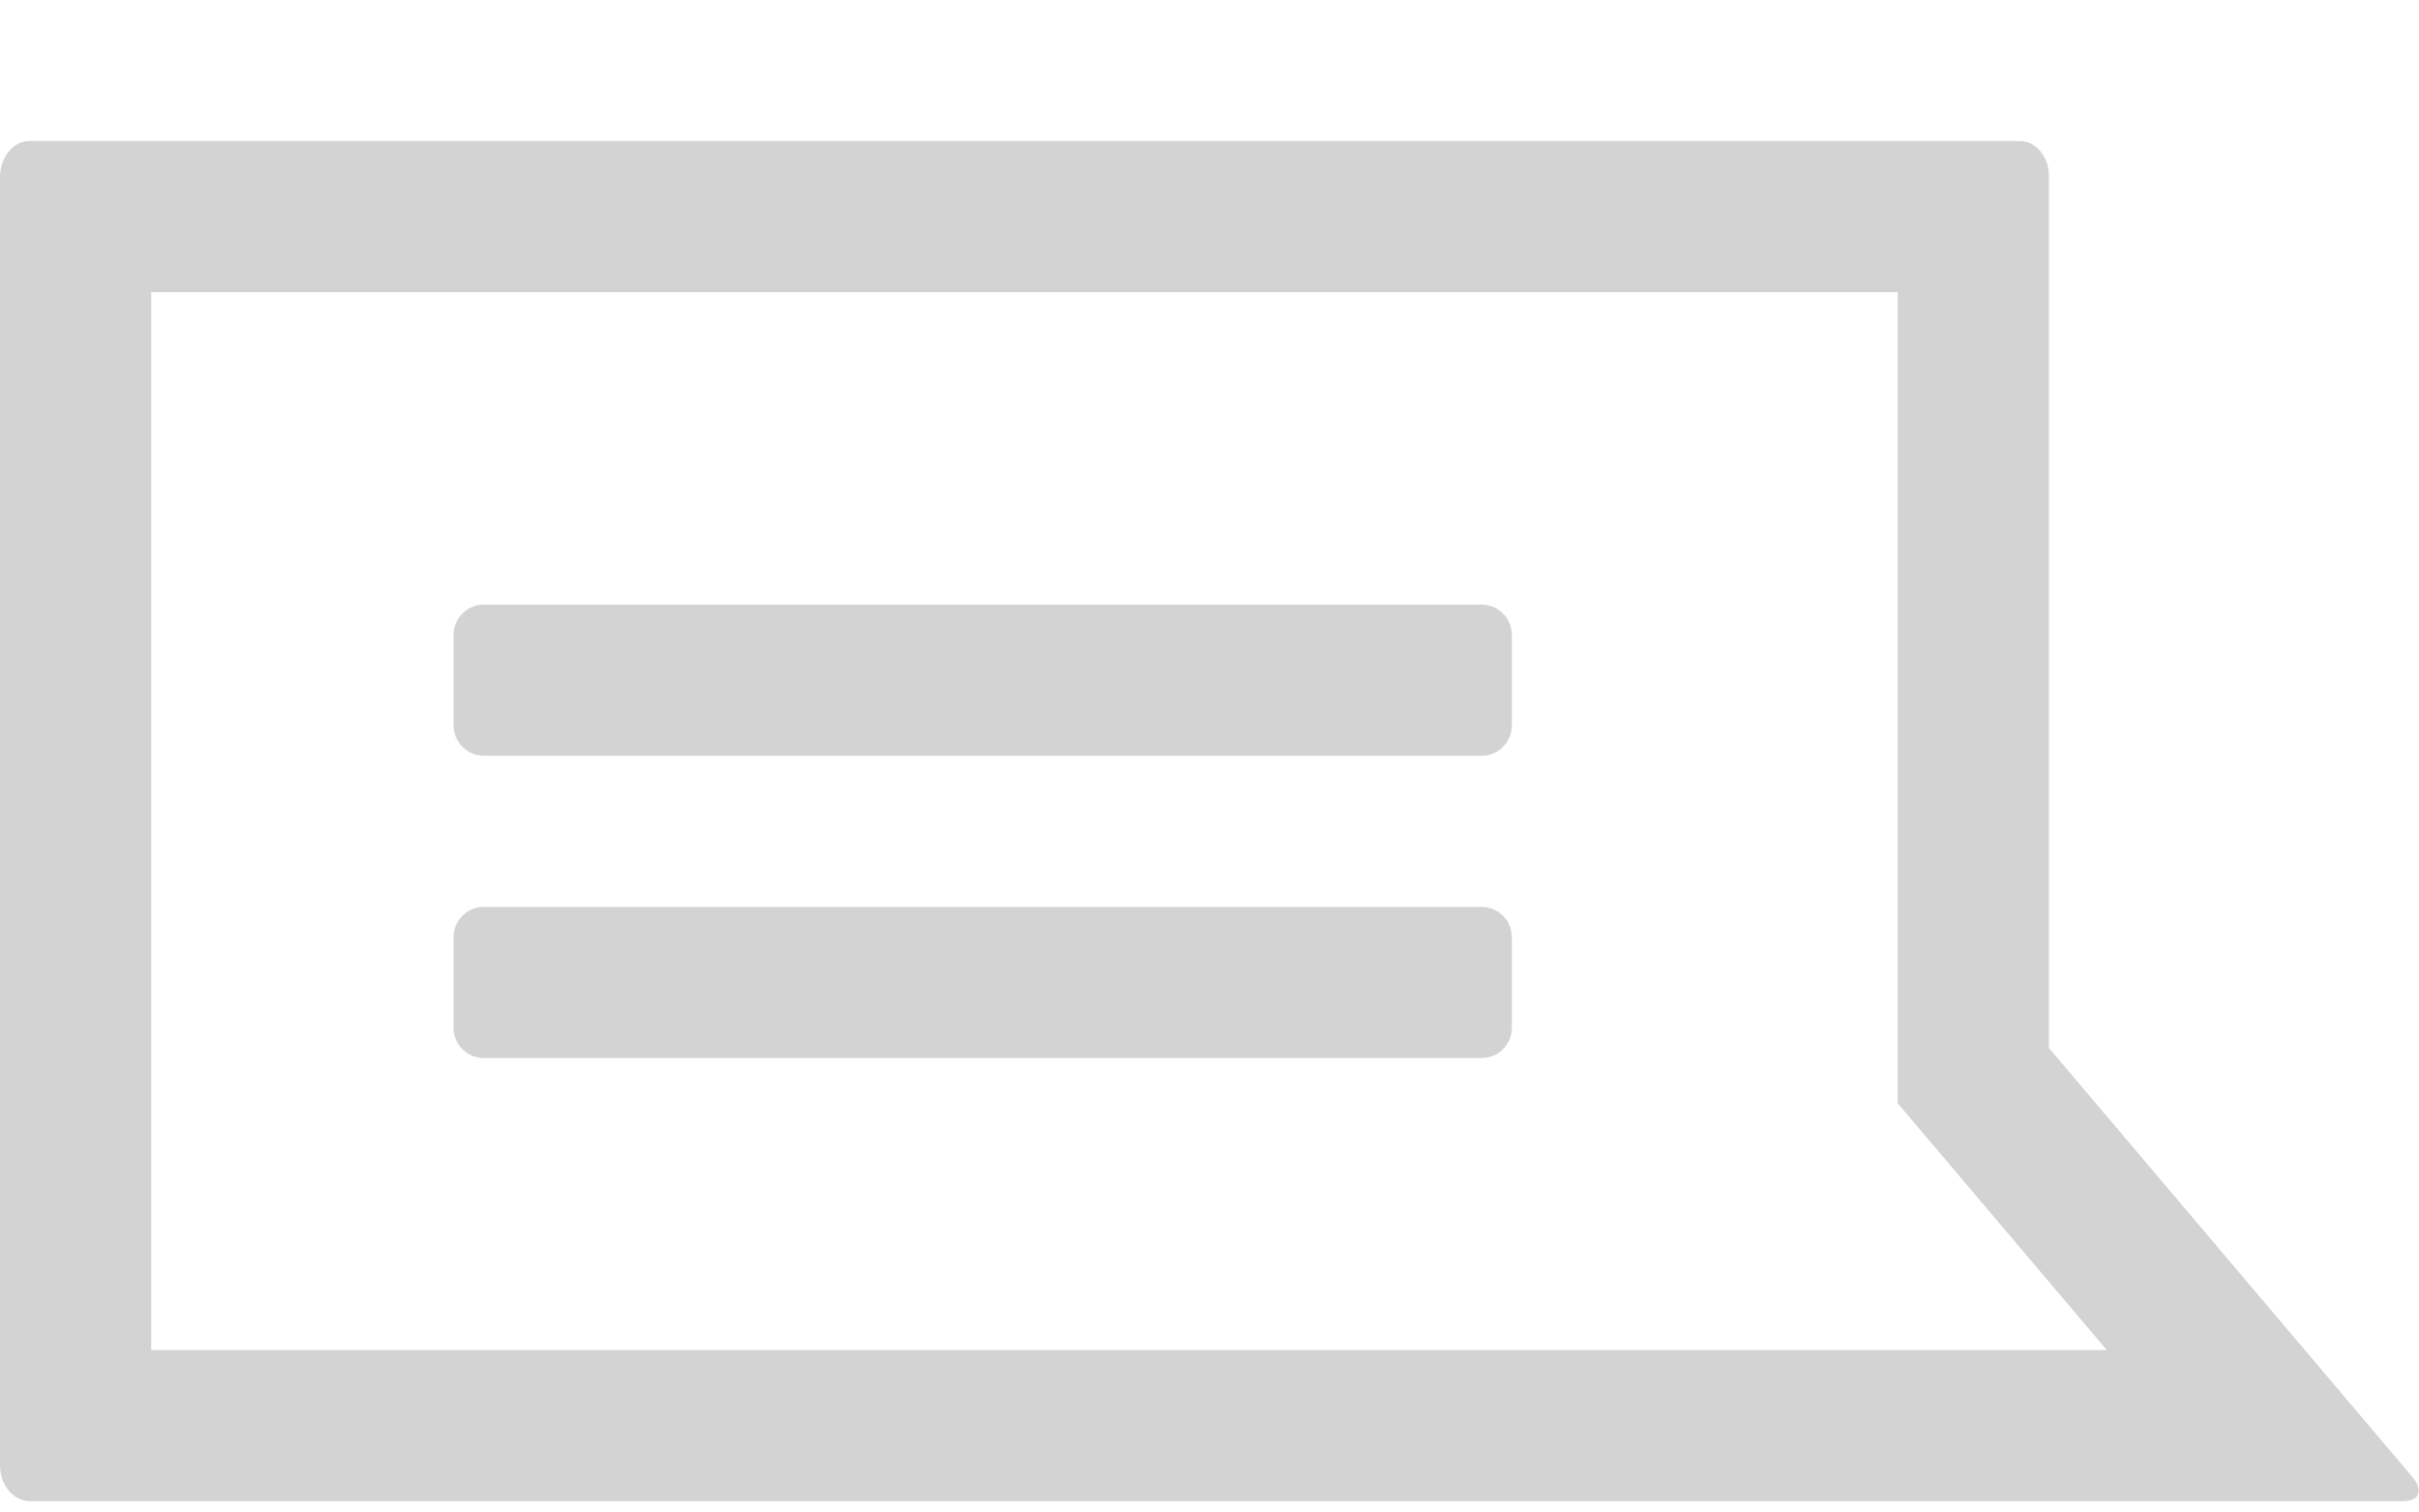
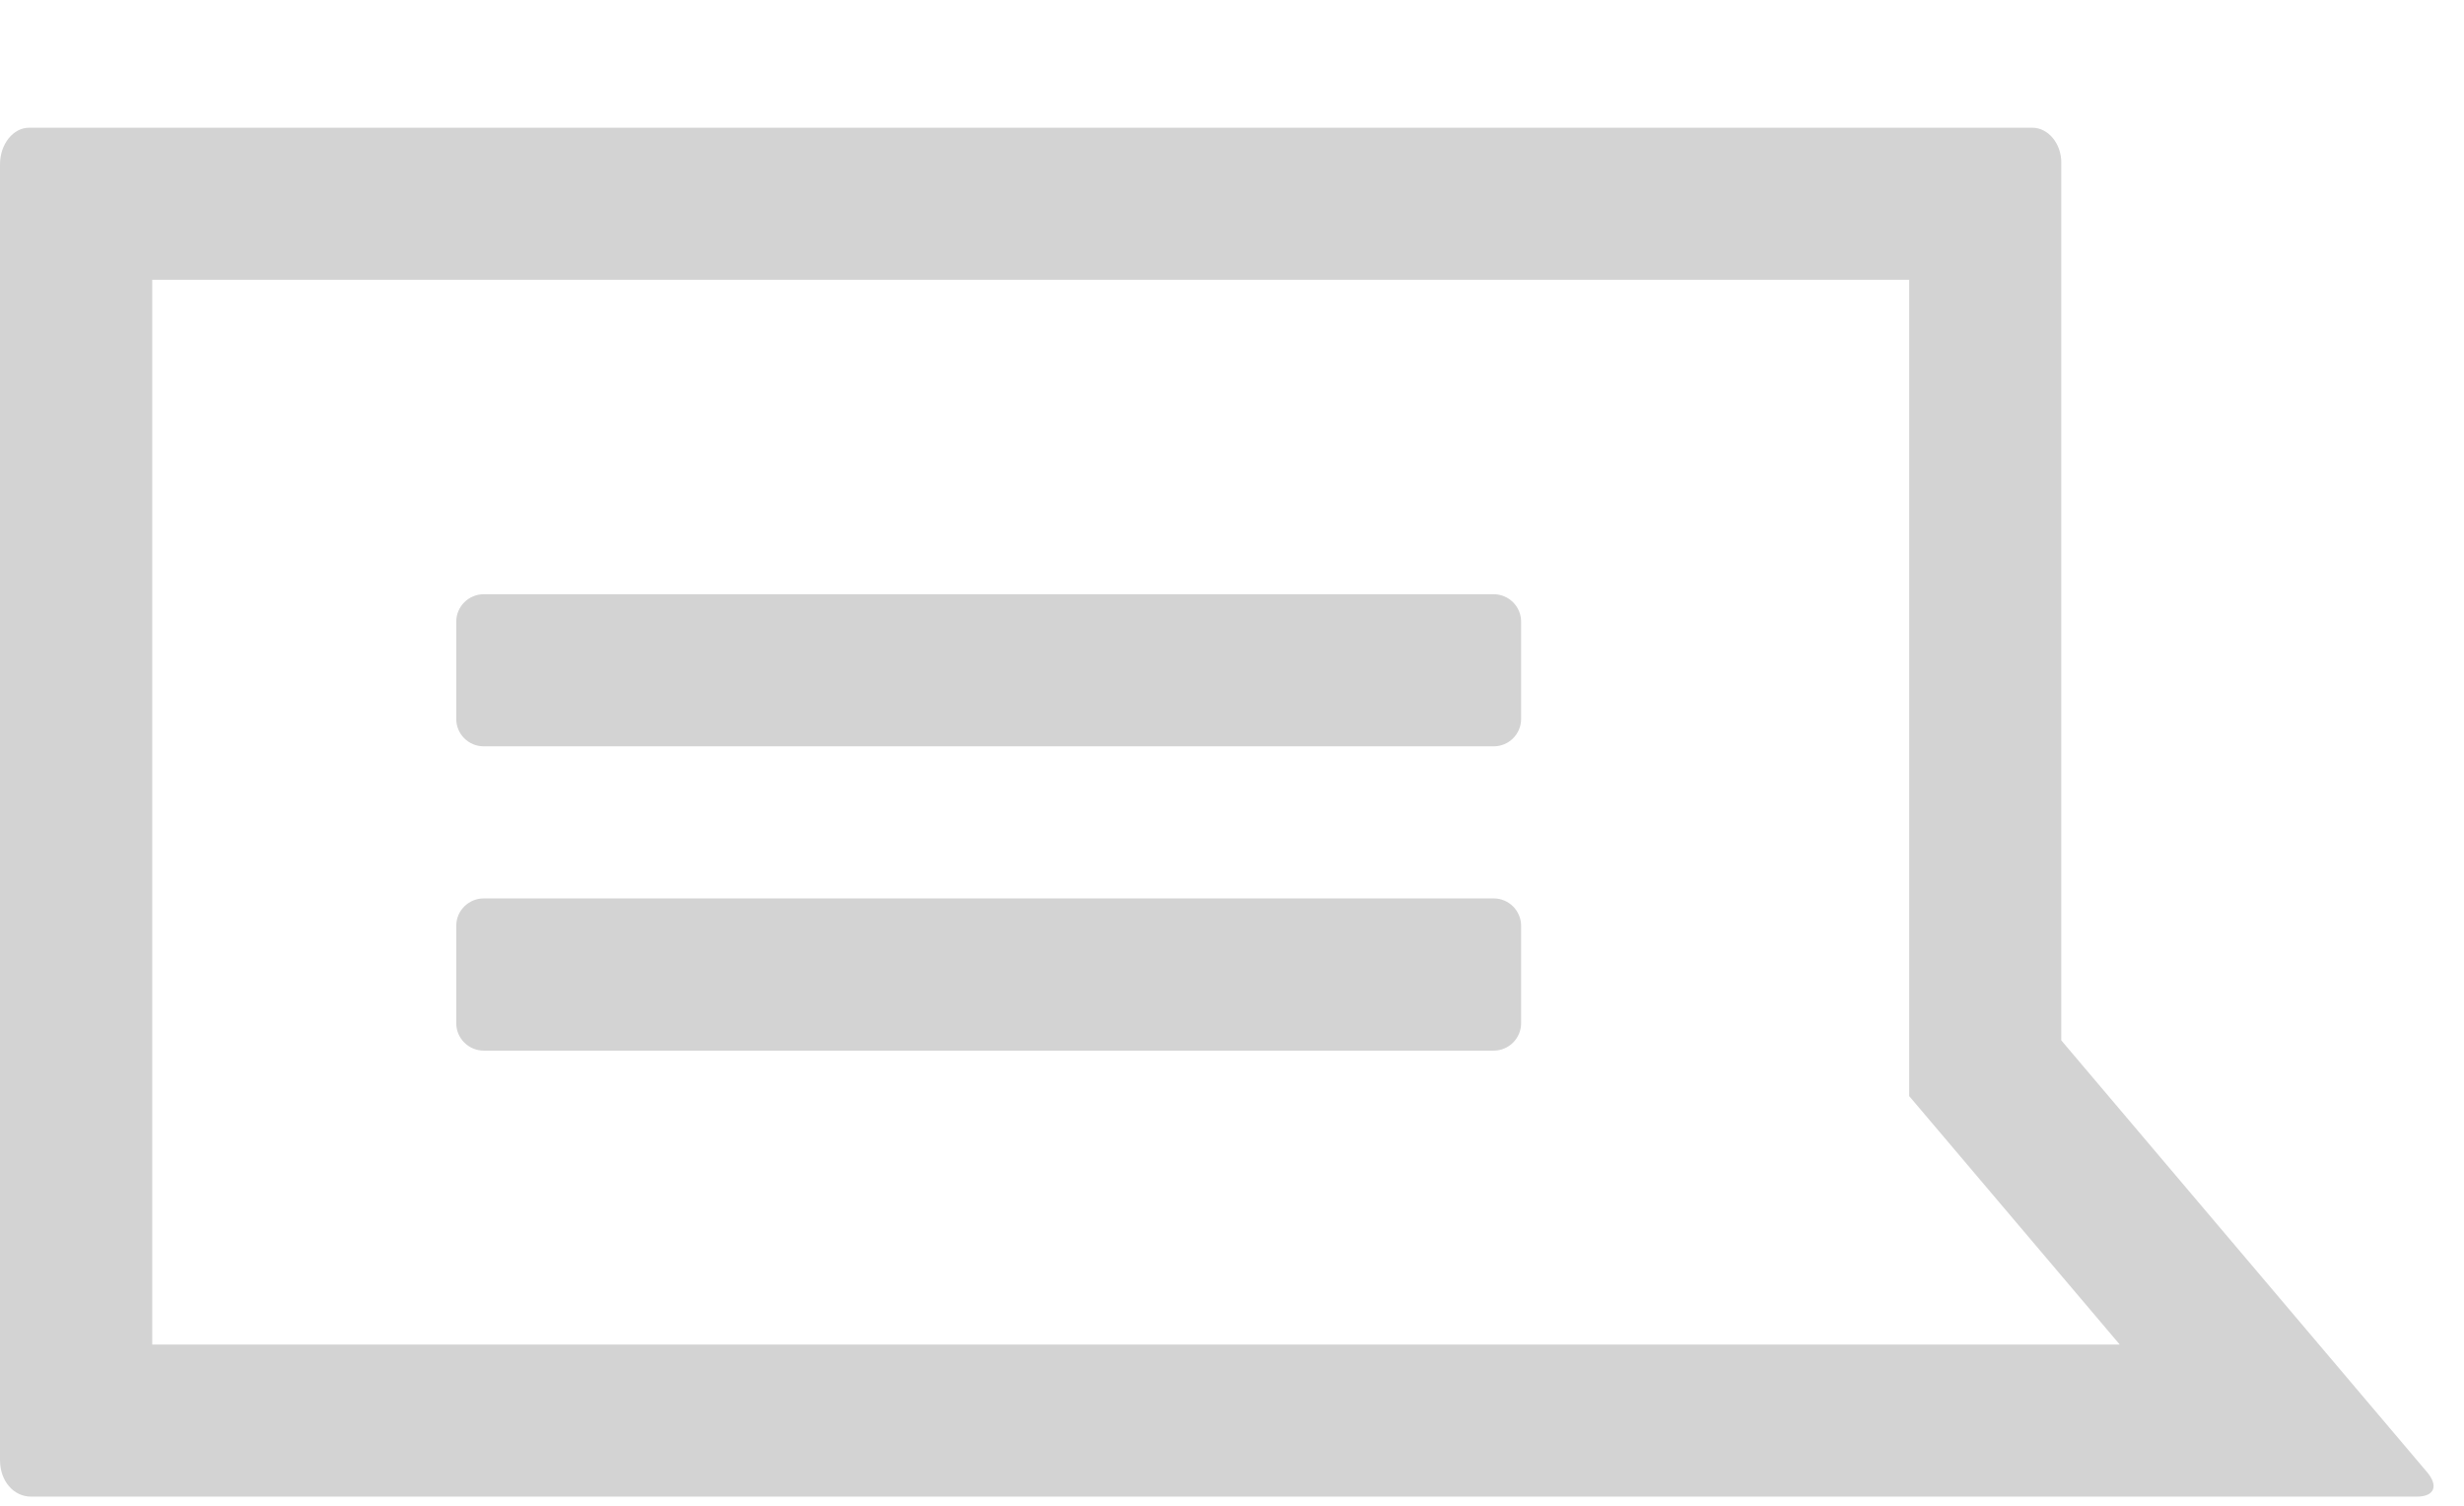
- <svg xmlns="http://www.w3.org/2000/svg" width="16" height="10" viewBox="0 0 16 10" fill="none">
-   <path fill-rule="evenodd" clip-rule="evenodd" d="M13.36 0.933H0.192C0.087 0.933 0 1.041 0 1.174V9.692C0 9.831 0.091 9.932 0.203 9.932H15.889C16.006 9.932 16.031 9.86 15.956 9.771L13.552 6.933V1.161C13.552 1.037 13.466 0.933 13.36 0.933ZM12.552 1.933L1 1.933V8.932H13.935L12.552 7.299V1.933Z" fill="#D3D3D3" />
-   <path d="M9.5 5H9.8C9.91 5 10 4.91 10 4.8V4.2C10 4.09 9.91 4 9.8 4H9.5H3.5H3.2C3.09 4 3 4.09 3 4.2V4.8C3 4.91 3.09 5 3.2 5H3.5H9.5Z" fill="#D3D3D3" />
-   <path d="M9.417 7H9.8C9.91 7 10 6.91 10 6.8V6.2C10 6.09 9.91 6 9.8 6H9.417H3.583H3.2C3.09 6 3 6.09 3 6.2V6.8C3 6.91 3.09 7 3.2 7H3.583H9.417Z" fill="#D3D3D3" />
+ <svg xmlns="http://www.w3.org/2000/svg" width="18" height="11" viewBox="0 0 18 11" fill="none">
+   <path fill-rule="evenodd" clip-rule="evenodd" d="M14.846 0.933H0.213C0.096 0.933 0 1.053 0 1.201V10.666C0 10.821 0.101 10.933 0.226 10.933H17.656C17.786 10.933 17.814 10.853 17.73 10.754L15.058 7.6V1.186C15.058 1.049 14.963 0.933 14.846 0.933ZM13.947 2.044L1.112 2.044V9.822H15.485L13.947 8.007V2.044Z" fill="#D3D3D3" />
+   <path d="M10.556 5.452H10.912C11.022 5.452 11.112 5.363 11.112 5.252V4.541C11.112 4.431 11.022 4.341 10.912 4.341H10.556H3.889H3.534C3.423 4.341 3.333 4.431 3.333 4.541V5.252C3.333 5.363 3.423 5.452 3.534 5.452H3.889H10.556Z" fill="#D3D3D3" />
+   <path d="M10.464 7.675H10.912C11.022 7.675 11.112 7.585 11.112 7.475V6.763C11.112 6.653 11.022 6.563 10.912 6.563H10.464H3.982H3.534C3.423 6.563 3.333 6.653 3.333 6.763V7.475C3.333 7.585 3.423 7.675 3.534 7.675H3.982H10.464Z" fill="#D3D3D3" />
</svg>
